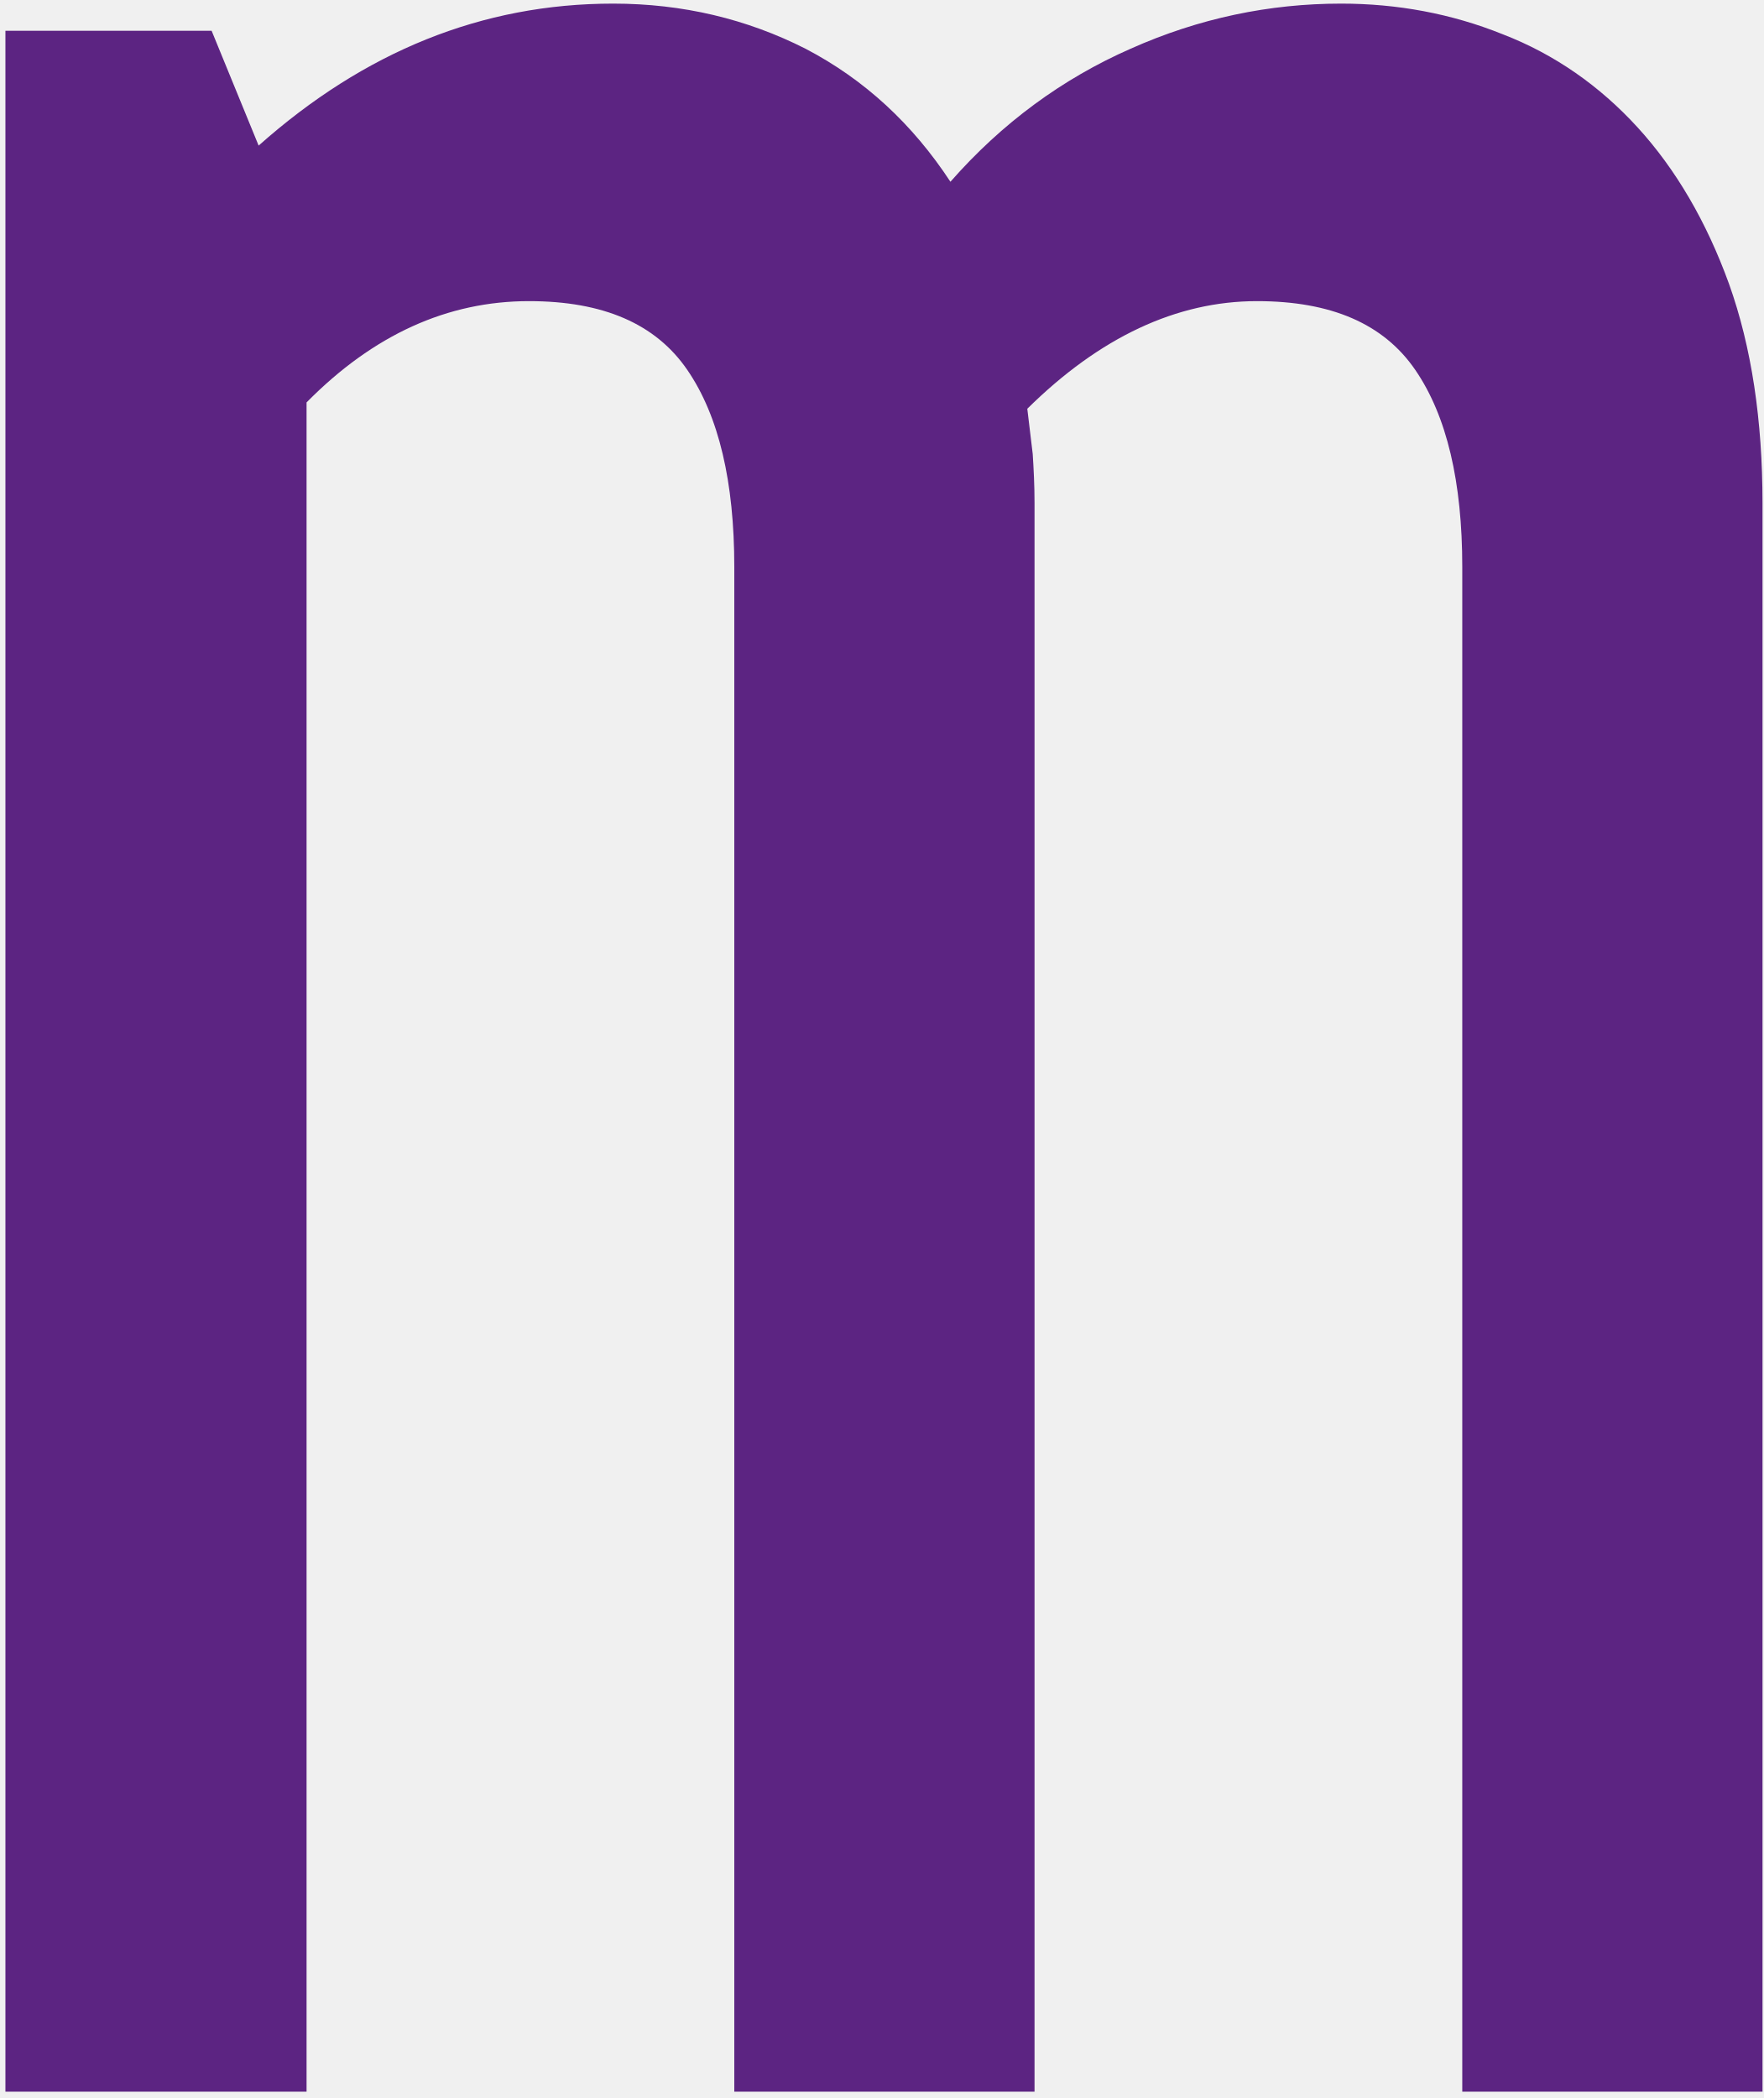
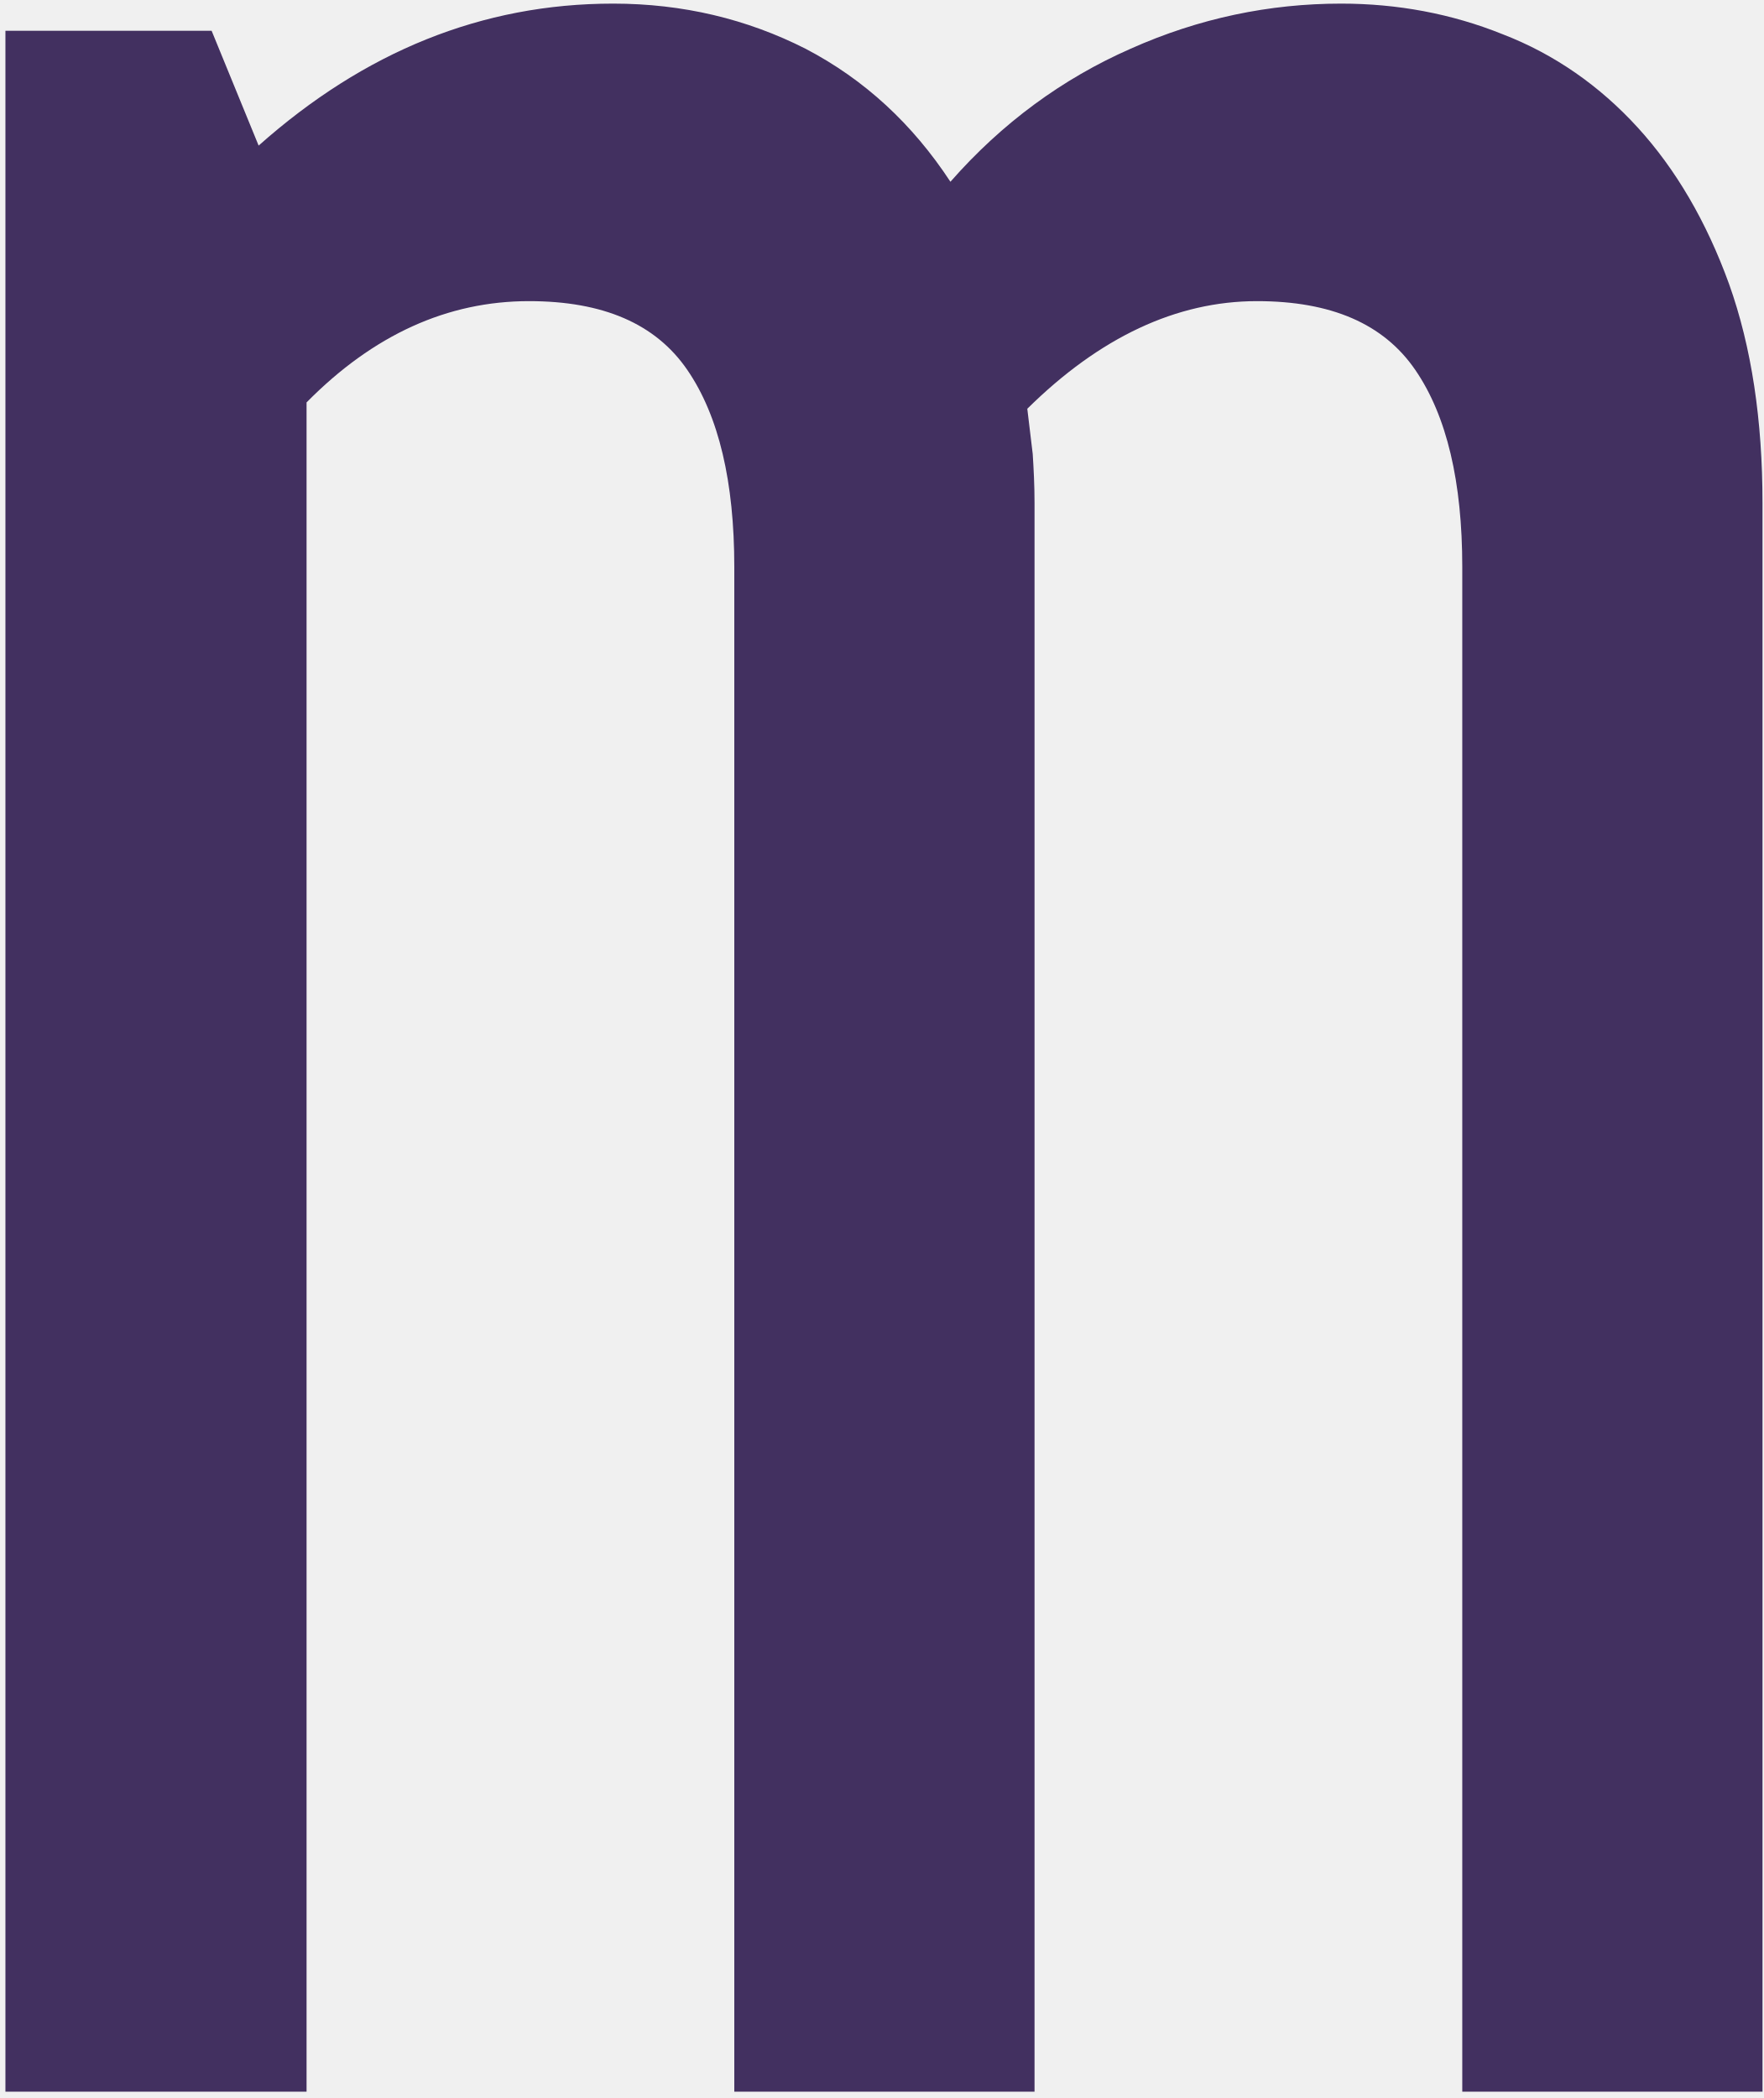
<svg xmlns="http://www.w3.org/2000/svg" width="195" height="232" viewBox="0 0 195 232" fill="none">
-   <path d="M23.4 3.4L28.6 16.1C40.3 5.7 53.3 0.4 67.8 0.4C75.5 0.4 82.6 2.1 89.1 5.4C95.6 8.8 100.9 13.7 105.1 20.1C110.8 13.6 117.5 8.7 125 5.4C132.6 2 140.4 0.4 148.3 0.4C154.5 0.4 160.5 1.5 166.2 3.8C171.9 6 176.9 9.5 181.1 14.1C185.3 18.7 188.7 24.5 191.2 31.4C193.7 38.4 194.9 46.5 194.9 55.6V231.3H161.7V62.7C161.7 53.3 160 46 156.5 40.9C153 35.8 147.2 33.3 139 33.3C130.1 33.3 121.6 37.3 113.6 45.2C113.8 46.9 114 48.6 114.2 50.2C114.3 51.8 114.4 53.6 114.4 55.6V231.3H81.2V62.7C81.2 53.3 79.5 46 76 40.9C72.5 35.8 66.7 33.3 58.5 33.3C49.5 33.3 41.3 37 33.9 44.5V231.3H0.6V3.4H23.4Z" fill="#5C2482" />
+   <g clip-path="url(#clip0_103_2)">
+     <path d="M23.4 3.4L28.6 16.1C40.3 5.7 53.3 0.4 67.8 0.4C75.5 0.4 82.6 2.1 89.1 5.4C95.6 8.8 100.9 13.7 105.1 20.1C110.8 13.6 117.5 8.7 125 5.4C132.6 2 140.4 0.4 148.3 0.4C154.5 0.4 160.5 1.5 166.2 3.8C171.9 6 176.9 9.5 181.1 14.1C185.3 18.7 188.7 24.5 191.2 31.4C193.7 38.4 194.9 46.5 194.9 55.6V231.3H161.7V62.7C161.7 53.3 160 46 156.5 40.9C153 35.8 147.2 33.3 139 33.3C130.1 33.3 121.6 37.3 113.6 45.2C113.8 46.9 114 48.6 114.2 50.2C114.3 51.8 114.4 53.6 114.4 55.6V231.3H81.2V62.7C81.2 53.3 79.5 46 76 40.9C72.5 35.8 66.7 33.3 58.5 33.3C49.5 33.3 41.3 37 33.9 44.5V231.3H0.6V3.4H23.4Z" fill="#423060" />
+   </g>
+   <defs>
+     <clipPath id="clip0_103_2">
+       <rect width="195" height="232" fill="white" />
+     </clipPath>
+   </defs>
</svg>
